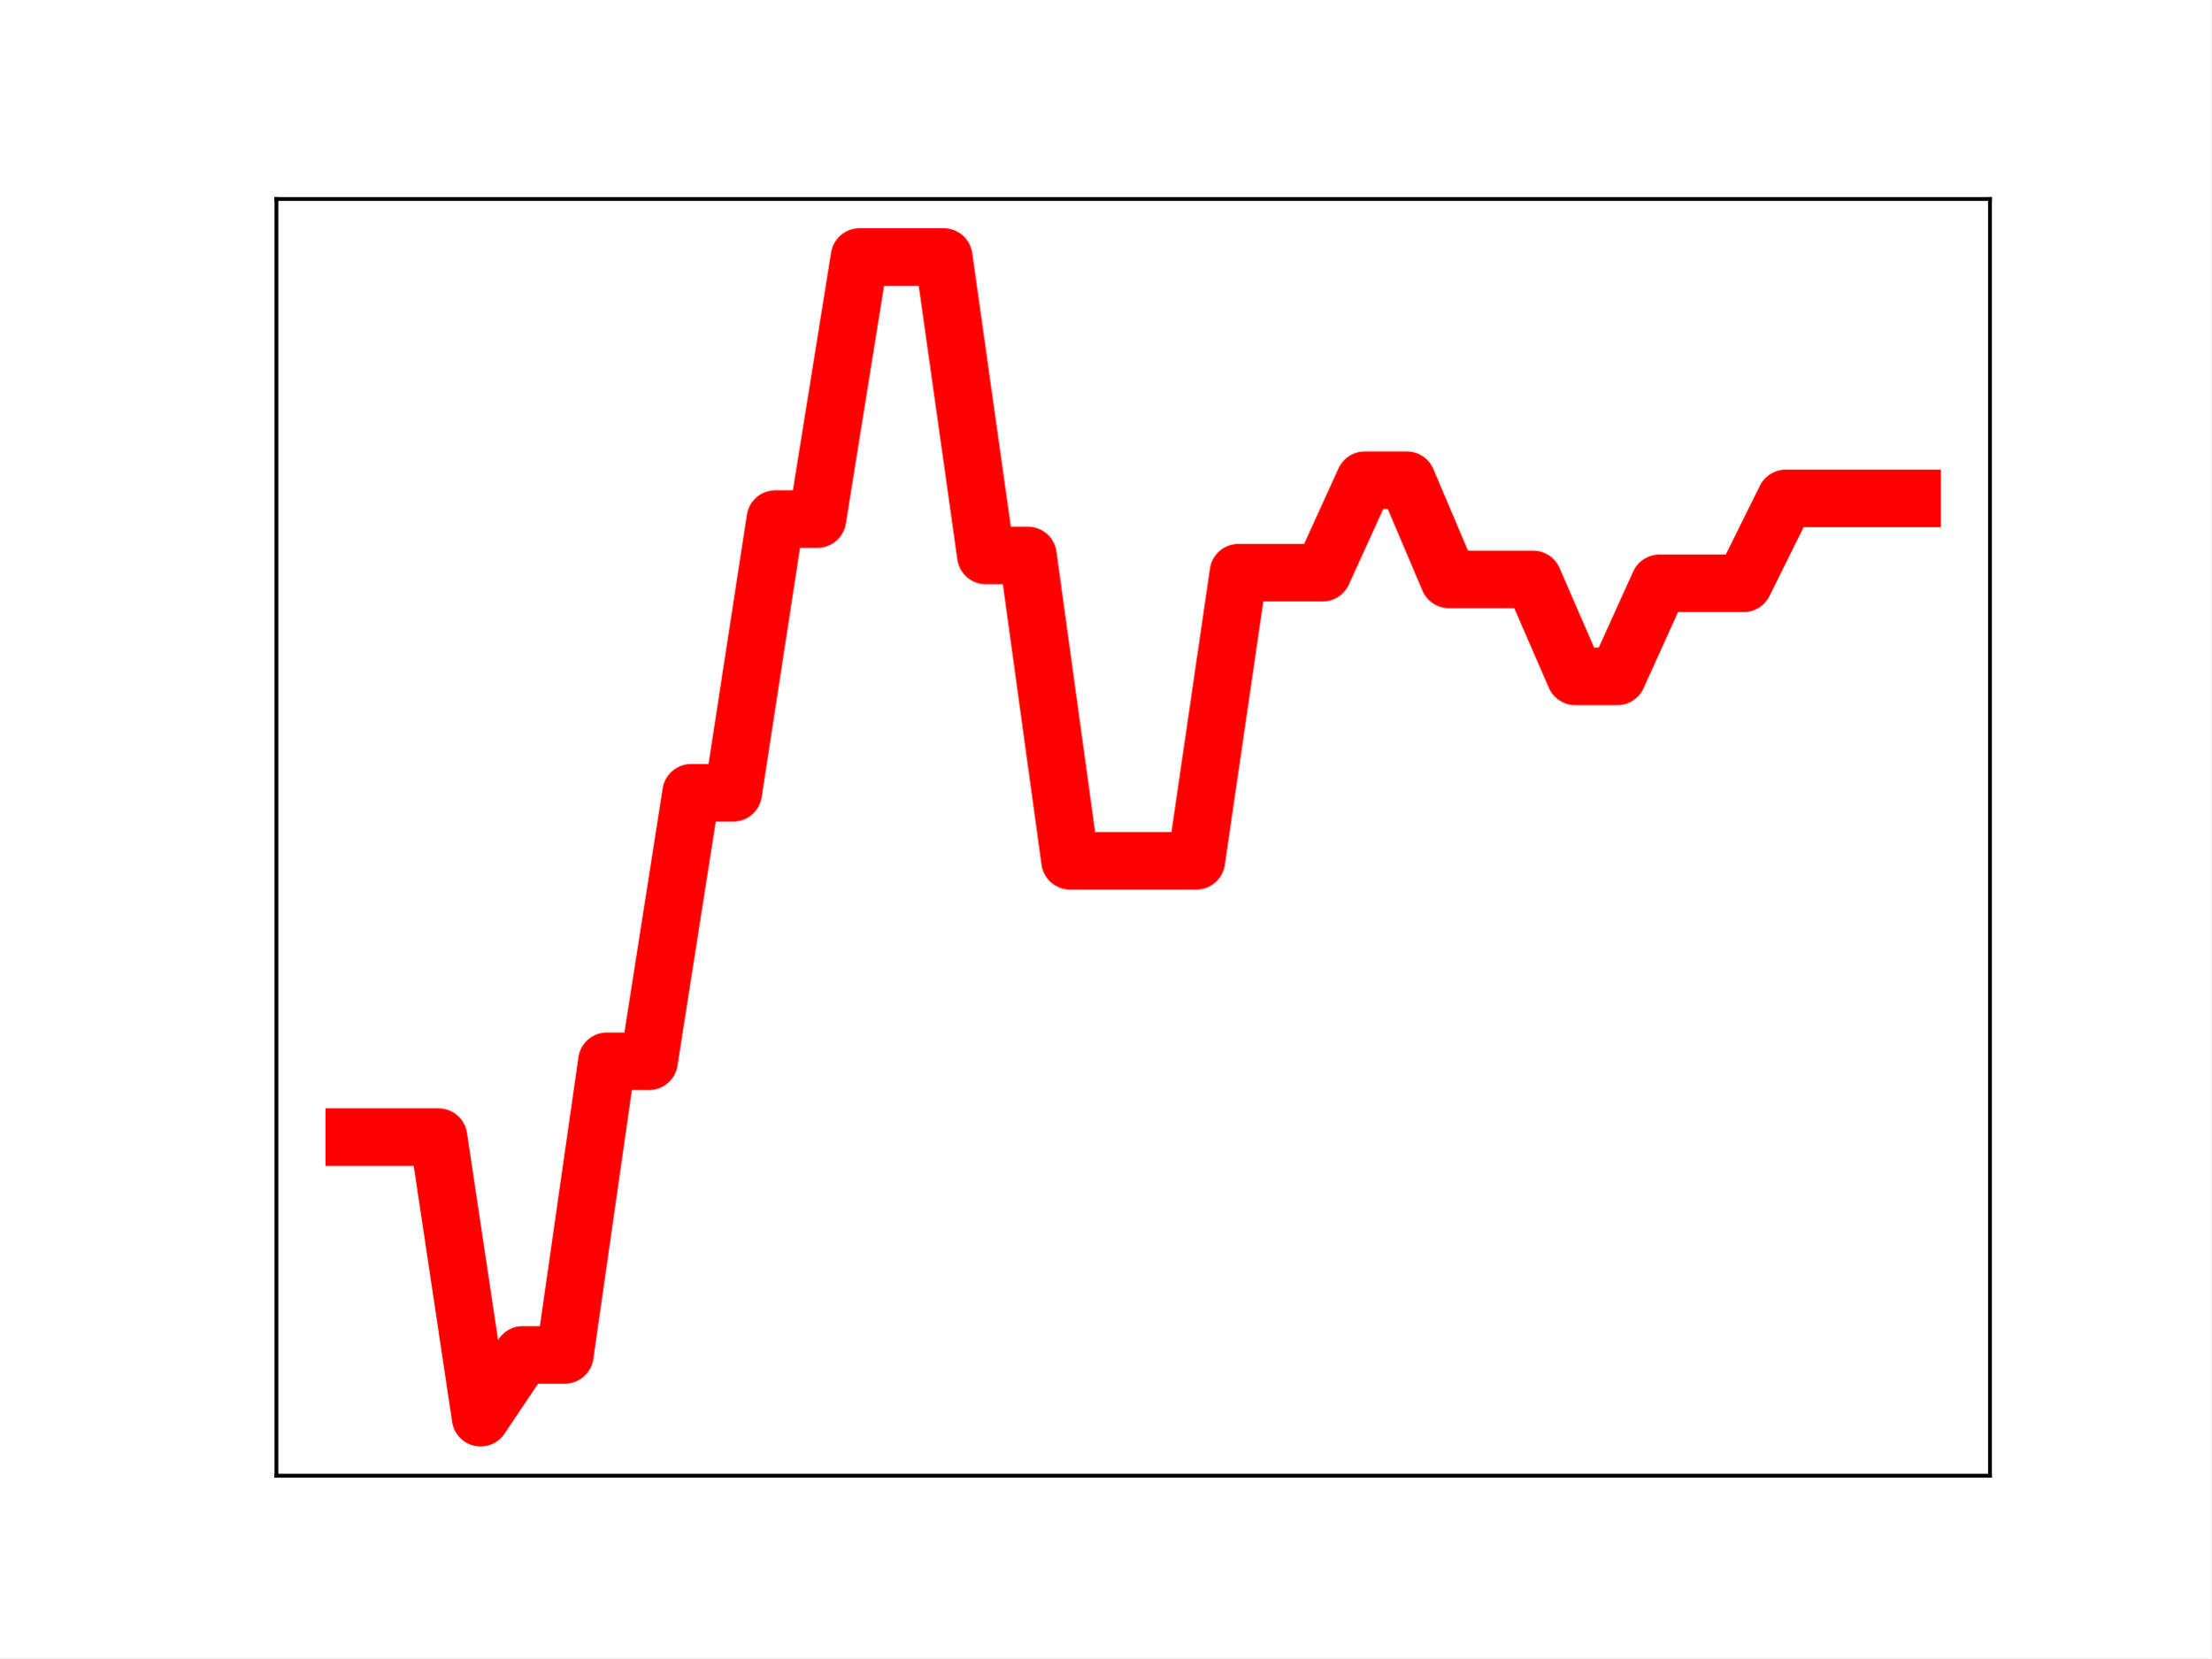
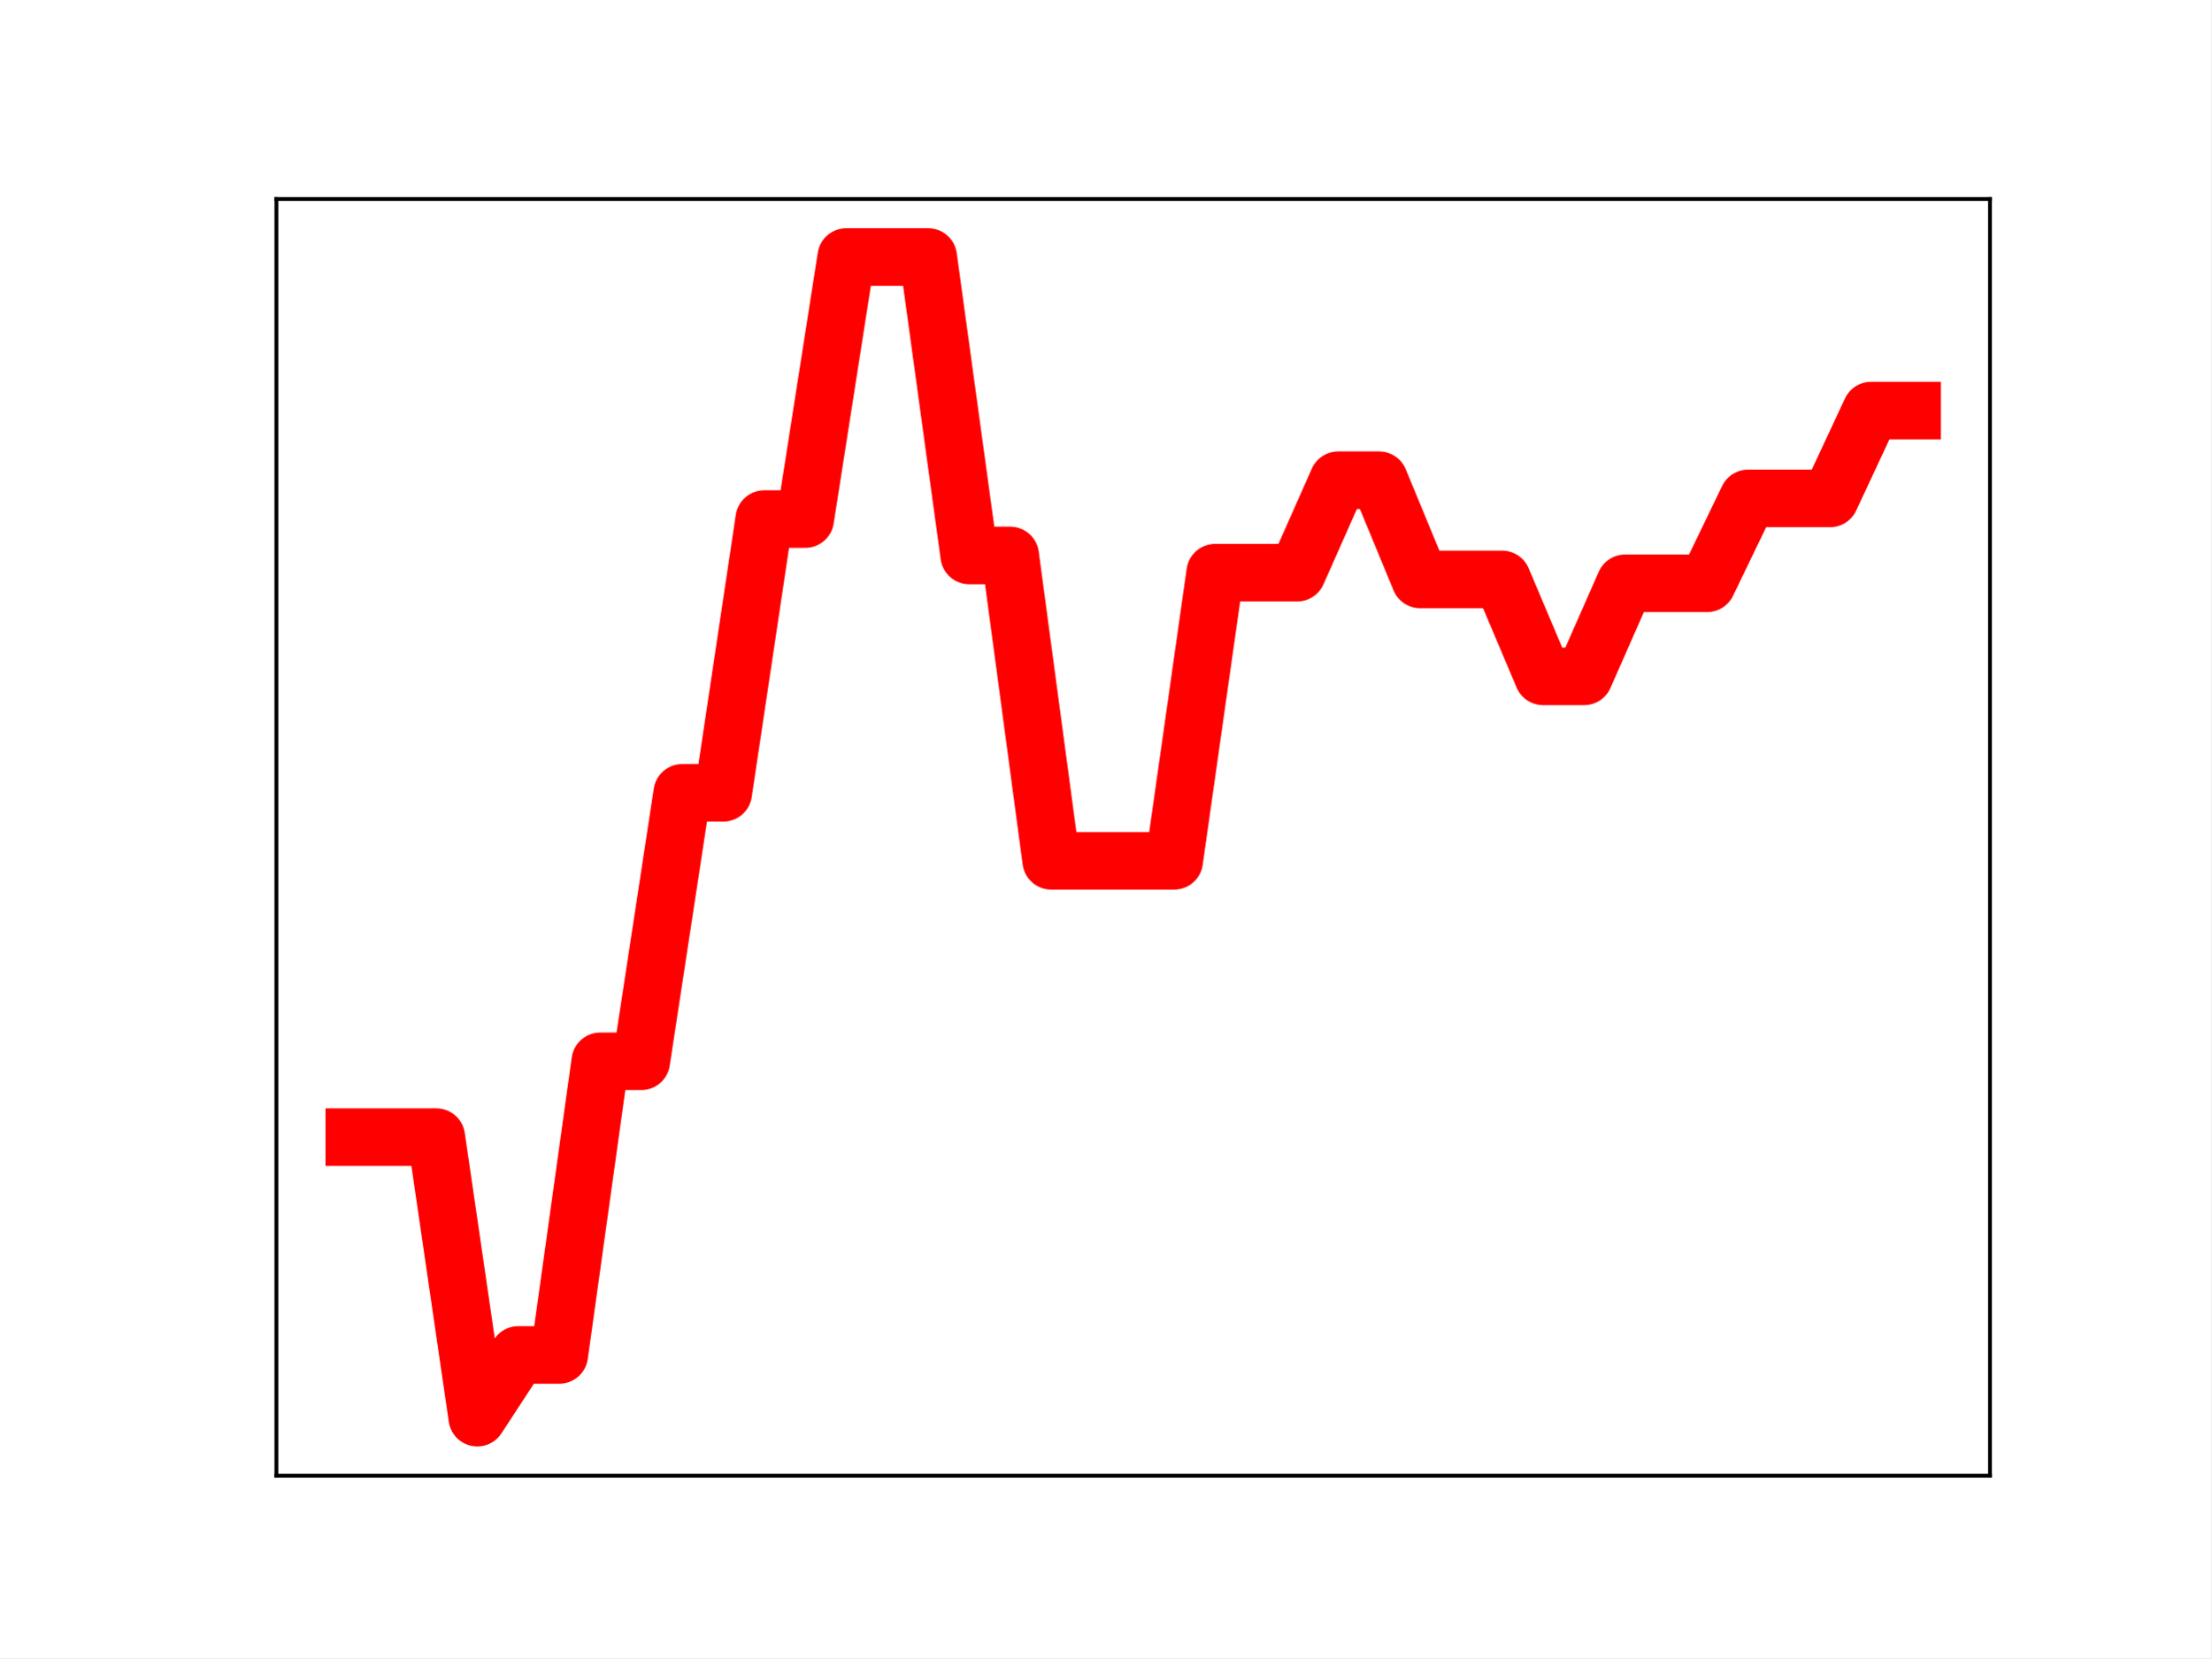
<svg xmlns="http://www.w3.org/2000/svg" xmlns:xlink="http://www.w3.org/1999/xlink" height="345.6pt" version="1.1" viewBox="0 0 460.8 345.6" width="460.8pt">
  <defs>
    <style type="text/css">
*{stroke-linecap:butt;stroke-linejoin:round;}
  </style>
  </defs>
  <g id="figure_1">
    <g id="patch_1">
      <path d="M 0 345.6  L 460.8 345.6  L 460.8 0  L 0 0  z " style="fill:#ffffff;" />
    </g>
    <g id="axes_1">
      <g id="patch_2">
        <path d="M 57.6 307.584  L 414.72 307.584  L 414.72 41.472  L 57.6 41.472  z " style="fill:#ffffff;" />
      </g>
      <g id="line2d_1">
-         <path clip-path="url(#p1a4b5160b1)" d="M 73.833 237.014  L 82.607 237.014  L 91.382 237.014  L 100.156 295.488  L 108.931 282.413  L 117.705 282.413  L 126.479 221.211  L 135.254 221.211  L 144.028 165.245  L 152.803 165.245  L 161.577 108.19  L 170.352 108.19  L 179.126 53.568  L 187.901 53.568  L 196.675 53.568  L 205.449 115.774  L 214.224 115.774  L 222.998 179.421  L 231.773 179.421  L 240.547 179.421  L 249.322 179.421  L 258.096 119.366  L 266.871 119.366  L 275.645 119.366  L 284.419 100.094  L 293.194 100.094  L 301.968 120.767  L 310.743 120.767  L 319.517 120.767  L 328.292 140.974  L 337.066 140.974  L 345.841 121.575  L 354.615 121.575  L 363.389 121.575  L 372.164 103.88  L 380.938 103.88  L 389.713 103.88  L 398.487 103.88  " style="fill:none;stroke:#ff0000;stroke-linecap:square;stroke-width:12;" />
+         <path clip-path="url(#pbbcebf5c9f)" d="M 73.833 237.014  L 82.376 237.014  L 90.92 237.014  L 99.463 295.488  L 108.007 282.413  L 116.55 282.413  L 125.094 221.211  L 133.638 221.211  L 142.181 165.245  L 150.725 165.245  L 159.268 108.19  L 167.812 108.19  L 176.355 53.568  L 184.899 53.568  L 193.442 53.568  L 201.986 115.774  L 210.529 115.774  L 219.073 179.421  L 227.616 179.421  L 236.16 179.421  L 244.704 179.421  L 253.247 119.366  L 261.791 119.366  L 270.334 119.366  L 278.878 100.094  L 287.421 100.094  L 295.965 120.767  L 304.508 120.767  L 313.052 120.767  L 321.595 140.974  L 330.139 140.974  L 338.682 121.575  L 347.226 121.575  L 355.77 121.575  L 364.313 103.88  L 372.857 103.88  L 381.4 103.88  L 389.944 85.576  L 398.487 85.576  " style="fill:none;stroke:#ff0000;stroke-linecap:square;stroke-width:12;" />
        <defs>
-           <path d="M 0 3  C 0.796 3 1.559 2.684 2.121 2.121  C 2.684 1.559 3 0.796 3 0  C 3 -0.796 2.684 -1.559 2.121 -2.121  C 1.559 -2.684 0.796 -3 0 -3  C -0.796 -3 -1.559 -2.684 -2.121 -2.121  C -2.684 -1.559 -3 -0.796 -3 0  C -3 0.796 -2.684 1.559 -2.121 2.121  C -1.559 2.684 -0.796 3 0 3  z " id="m530079a126" style="stroke:#ff0000;" />
+           <path d="M 0 3  C 0.796 3 1.559 2.684 2.121 2.121  C 2.684 1.559 3 0.796 3 0  C 3 -0.796 2.684 -1.559 2.121 -2.121  C 1.559 -2.684 0.796 -3 0 -3  C -0.796 -3 -1.559 -2.684 -2.121 -2.121  C -2.684 -1.559 -3 -0.796 -3 0  C -3 0.796 -2.684 1.559 -2.121 2.121  C -1.559 2.684 -0.796 3 0 3  z " id="m1e2c7c543a" style="stroke:#ff0000;" />
        </defs>
-         <g clip-path="url(#p1a4b5160b1)">
-           <use style="fill:#ff0000;stroke:#ff0000;" x="73.833" xlink:href="#m530079a126" y="237.014" />
-           <use style="fill:#ff0000;stroke:#ff0000;" x="82.607" xlink:href="#m530079a126" y="237.014" />
-           <use style="fill:#ff0000;stroke:#ff0000;" x="91.382" xlink:href="#m530079a126" y="237.014" />
-           <use style="fill:#ff0000;stroke:#ff0000;" x="100.156" xlink:href="#m530079a126" y="295.488" />
-           <use style="fill:#ff0000;stroke:#ff0000;" x="108.931" xlink:href="#m530079a126" y="282.413" />
-           <use style="fill:#ff0000;stroke:#ff0000;" x="117.705" xlink:href="#m530079a126" y="282.413" />
-           <use style="fill:#ff0000;stroke:#ff0000;" x="126.479" xlink:href="#m530079a126" y="221.211" />
-           <use style="fill:#ff0000;stroke:#ff0000;" x="135.254" xlink:href="#m530079a126" y="221.211" />
-           <use style="fill:#ff0000;stroke:#ff0000;" x="144.028" xlink:href="#m530079a126" y="165.245" />
-           <use style="fill:#ff0000;stroke:#ff0000;" x="152.803" xlink:href="#m530079a126" y="165.245" />
-           <use style="fill:#ff0000;stroke:#ff0000;" x="161.577" xlink:href="#m530079a126" y="108.19" />
-           <use style="fill:#ff0000;stroke:#ff0000;" x="170.352" xlink:href="#m530079a126" y="108.19" />
-           <use style="fill:#ff0000;stroke:#ff0000;" x="179.126" xlink:href="#m530079a126" y="53.568" />
-           <use style="fill:#ff0000;stroke:#ff0000;" x="187.901" xlink:href="#m530079a126" y="53.568" />
-           <use style="fill:#ff0000;stroke:#ff0000;" x="196.675" xlink:href="#m530079a126" y="53.568" />
-           <use style="fill:#ff0000;stroke:#ff0000;" x="205.449" xlink:href="#m530079a126" y="115.774" />
-           <use style="fill:#ff0000;stroke:#ff0000;" x="214.224" xlink:href="#m530079a126" y="115.774" />
-           <use style="fill:#ff0000;stroke:#ff0000;" x="222.998" xlink:href="#m530079a126" y="179.421" />
-           <use style="fill:#ff0000;stroke:#ff0000;" x="231.773" xlink:href="#m530079a126" y="179.421" />
-           <use style="fill:#ff0000;stroke:#ff0000;" x="240.547" xlink:href="#m530079a126" y="179.421" />
-           <use style="fill:#ff0000;stroke:#ff0000;" x="249.322" xlink:href="#m530079a126" y="179.421" />
-           <use style="fill:#ff0000;stroke:#ff0000;" x="258.096" xlink:href="#m530079a126" y="119.366" />
-           <use style="fill:#ff0000;stroke:#ff0000;" x="266.871" xlink:href="#m530079a126" y="119.366" />
-           <use style="fill:#ff0000;stroke:#ff0000;" x="275.645" xlink:href="#m530079a126" y="119.366" />
-           <use style="fill:#ff0000;stroke:#ff0000;" x="284.419" xlink:href="#m530079a126" y="100.094" />
-           <use style="fill:#ff0000;stroke:#ff0000;" x="293.194" xlink:href="#m530079a126" y="100.094" />
-           <use style="fill:#ff0000;stroke:#ff0000;" x="301.968" xlink:href="#m530079a126" y="120.767" />
-           <use style="fill:#ff0000;stroke:#ff0000;" x="310.743" xlink:href="#m530079a126" y="120.767" />
-           <use style="fill:#ff0000;stroke:#ff0000;" x="319.517" xlink:href="#m530079a126" y="120.767" />
-           <use style="fill:#ff0000;stroke:#ff0000;" x="328.292" xlink:href="#m530079a126" y="140.974" />
-           <use style="fill:#ff0000;stroke:#ff0000;" x="337.066" xlink:href="#m530079a126" y="140.974" />
-           <use style="fill:#ff0000;stroke:#ff0000;" x="345.841" xlink:href="#m530079a126" y="121.575" />
-           <use style="fill:#ff0000;stroke:#ff0000;" x="354.615" xlink:href="#m530079a126" y="121.575" />
-           <use style="fill:#ff0000;stroke:#ff0000;" x="363.389" xlink:href="#m530079a126" y="121.575" />
-           <use style="fill:#ff0000;stroke:#ff0000;" x="372.164" xlink:href="#m530079a126" y="103.88" />
-           <use style="fill:#ff0000;stroke:#ff0000;" x="380.938" xlink:href="#m530079a126" y="103.88" />
-           <use style="fill:#ff0000;stroke:#ff0000;" x="389.713" xlink:href="#m530079a126" y="103.88" />
-           <use style="fill:#ff0000;stroke:#ff0000;" x="398.487" xlink:href="#m530079a126" y="103.88" />
+         <g clip-path="url(#pbbcebf5c9f)">
+           <use style="fill:#ff0000;stroke:#ff0000;" x="73.833" xlink:href="#m1e2c7c543a" y="237.014" />
+           <use style="fill:#ff0000;stroke:#ff0000;" x="82.376" xlink:href="#m1e2c7c543a" y="237.014" />
+           <use style="fill:#ff0000;stroke:#ff0000;" x="90.92" xlink:href="#m1e2c7c543a" y="237.014" />
+           <use style="fill:#ff0000;stroke:#ff0000;" x="99.463" xlink:href="#m1e2c7c543a" y="295.488" />
+           <use style="fill:#ff0000;stroke:#ff0000;" x="108.007" xlink:href="#m1e2c7c543a" y="282.413" />
+           <use style="fill:#ff0000;stroke:#ff0000;" x="116.55" xlink:href="#m1e2c7c543a" y="282.413" />
+           <use style="fill:#ff0000;stroke:#ff0000;" x="125.094" xlink:href="#m1e2c7c543a" y="221.211" />
+           <use style="fill:#ff0000;stroke:#ff0000;" x="133.638" xlink:href="#m1e2c7c543a" y="221.211" />
+           <use style="fill:#ff0000;stroke:#ff0000;" x="142.181" xlink:href="#m1e2c7c543a" y="165.245" />
+           <use style="fill:#ff0000;stroke:#ff0000;" x="150.725" xlink:href="#m1e2c7c543a" y="165.245" />
+           <use style="fill:#ff0000;stroke:#ff0000;" x="159.268" xlink:href="#m1e2c7c543a" y="108.19" />
+           <use style="fill:#ff0000;stroke:#ff0000;" x="167.812" xlink:href="#m1e2c7c543a" y="108.19" />
+           <use style="fill:#ff0000;stroke:#ff0000;" x="176.355" xlink:href="#m1e2c7c543a" y="53.568" />
+           <use style="fill:#ff0000;stroke:#ff0000;" x="184.899" xlink:href="#m1e2c7c543a" y="53.568" />
+           <use style="fill:#ff0000;stroke:#ff0000;" x="193.442" xlink:href="#m1e2c7c543a" y="53.568" />
+           <use style="fill:#ff0000;stroke:#ff0000;" x="201.986" xlink:href="#m1e2c7c543a" y="115.774" />
+           <use style="fill:#ff0000;stroke:#ff0000;" x="210.529" xlink:href="#m1e2c7c543a" y="115.774" />
+           <use style="fill:#ff0000;stroke:#ff0000;" x="219.073" xlink:href="#m1e2c7c543a" y="179.421" />
+           <use style="fill:#ff0000;stroke:#ff0000;" x="227.616" xlink:href="#m1e2c7c543a" y="179.421" />
+           <use style="fill:#ff0000;stroke:#ff0000;" x="236.16" xlink:href="#m1e2c7c543a" y="179.421" />
+           <use style="fill:#ff0000;stroke:#ff0000;" x="244.704" xlink:href="#m1e2c7c543a" y="179.421" />
+           <use style="fill:#ff0000;stroke:#ff0000;" x="253.247" xlink:href="#m1e2c7c543a" y="119.366" />
+           <use style="fill:#ff0000;stroke:#ff0000;" x="261.791" xlink:href="#m1e2c7c543a" y="119.366" />
+           <use style="fill:#ff0000;stroke:#ff0000;" x="270.334" xlink:href="#m1e2c7c543a" y="119.366" />
+           <use style="fill:#ff0000;stroke:#ff0000;" x="278.878" xlink:href="#m1e2c7c543a" y="100.094" />
+           <use style="fill:#ff0000;stroke:#ff0000;" x="287.421" xlink:href="#m1e2c7c543a" y="100.094" />
+           <use style="fill:#ff0000;stroke:#ff0000;" x="295.965" xlink:href="#m1e2c7c543a" y="120.767" />
+           <use style="fill:#ff0000;stroke:#ff0000;" x="304.508" xlink:href="#m1e2c7c543a" y="120.767" />
+           <use style="fill:#ff0000;stroke:#ff0000;" x="313.052" xlink:href="#m1e2c7c543a" y="120.767" />
+           <use style="fill:#ff0000;stroke:#ff0000;" x="321.595" xlink:href="#m1e2c7c543a" y="140.974" />
+           <use style="fill:#ff0000;stroke:#ff0000;" x="330.139" xlink:href="#m1e2c7c543a" y="140.974" />
+           <use style="fill:#ff0000;stroke:#ff0000;" x="338.682" xlink:href="#m1e2c7c543a" y="121.575" />
+           <use style="fill:#ff0000;stroke:#ff0000;" x="347.226" xlink:href="#m1e2c7c543a" y="121.575" />
+           <use style="fill:#ff0000;stroke:#ff0000;" x="355.77" xlink:href="#m1e2c7c543a" y="121.575" />
+           <use style="fill:#ff0000;stroke:#ff0000;" x="364.313" xlink:href="#m1e2c7c543a" y="103.88" />
+           <use style="fill:#ff0000;stroke:#ff0000;" x="372.857" xlink:href="#m1e2c7c543a" y="103.88" />
+           <use style="fill:#ff0000;stroke:#ff0000;" x="381.4" xlink:href="#m1e2c7c543a" y="103.88" />
+           <use style="fill:#ff0000;stroke:#ff0000;" x="389.944" xlink:href="#m1e2c7c543a" y="85.576" />
+           <use style="fill:#ff0000;stroke:#ff0000;" x="398.487" xlink:href="#m1e2c7c543a" y="85.576" />
        </g>
      </g>
      <g id="patch_3">
        <path d="M 57.6 307.584  L 57.6 41.472  " style="fill:none;stroke:#000000;stroke-linecap:square;stroke-linejoin:miter;stroke-width:0.8;" />
      </g>
      <g id="patch_4">
        <path d="M 414.72 307.584  L 414.72 41.472  " style="fill:none;stroke:#000000;stroke-linecap:square;stroke-linejoin:miter;stroke-width:0.8;" />
      </g>
      <g id="patch_5">
        <path d="M 57.6 307.584  L 414.72 307.584  " style="fill:none;stroke:#000000;stroke-linecap:square;stroke-linejoin:miter;stroke-width:0.8;" />
      </g>
      <g id="patch_6">
        <path d="M 57.6 41.472  L 414.72 41.472  " style="fill:none;stroke:#000000;stroke-linecap:square;stroke-linejoin:miter;stroke-width:0.8;" />
      </g>
    </g>
  </g>
  <defs>
-     <clipPath id="p1a4b5160b1">
+     <clipPath id="pbbcebf5c9f">
      <rect height="266.112" width="357.12" x="57.6" y="41.472" />
    </clipPath>
  </defs>
</svg>
